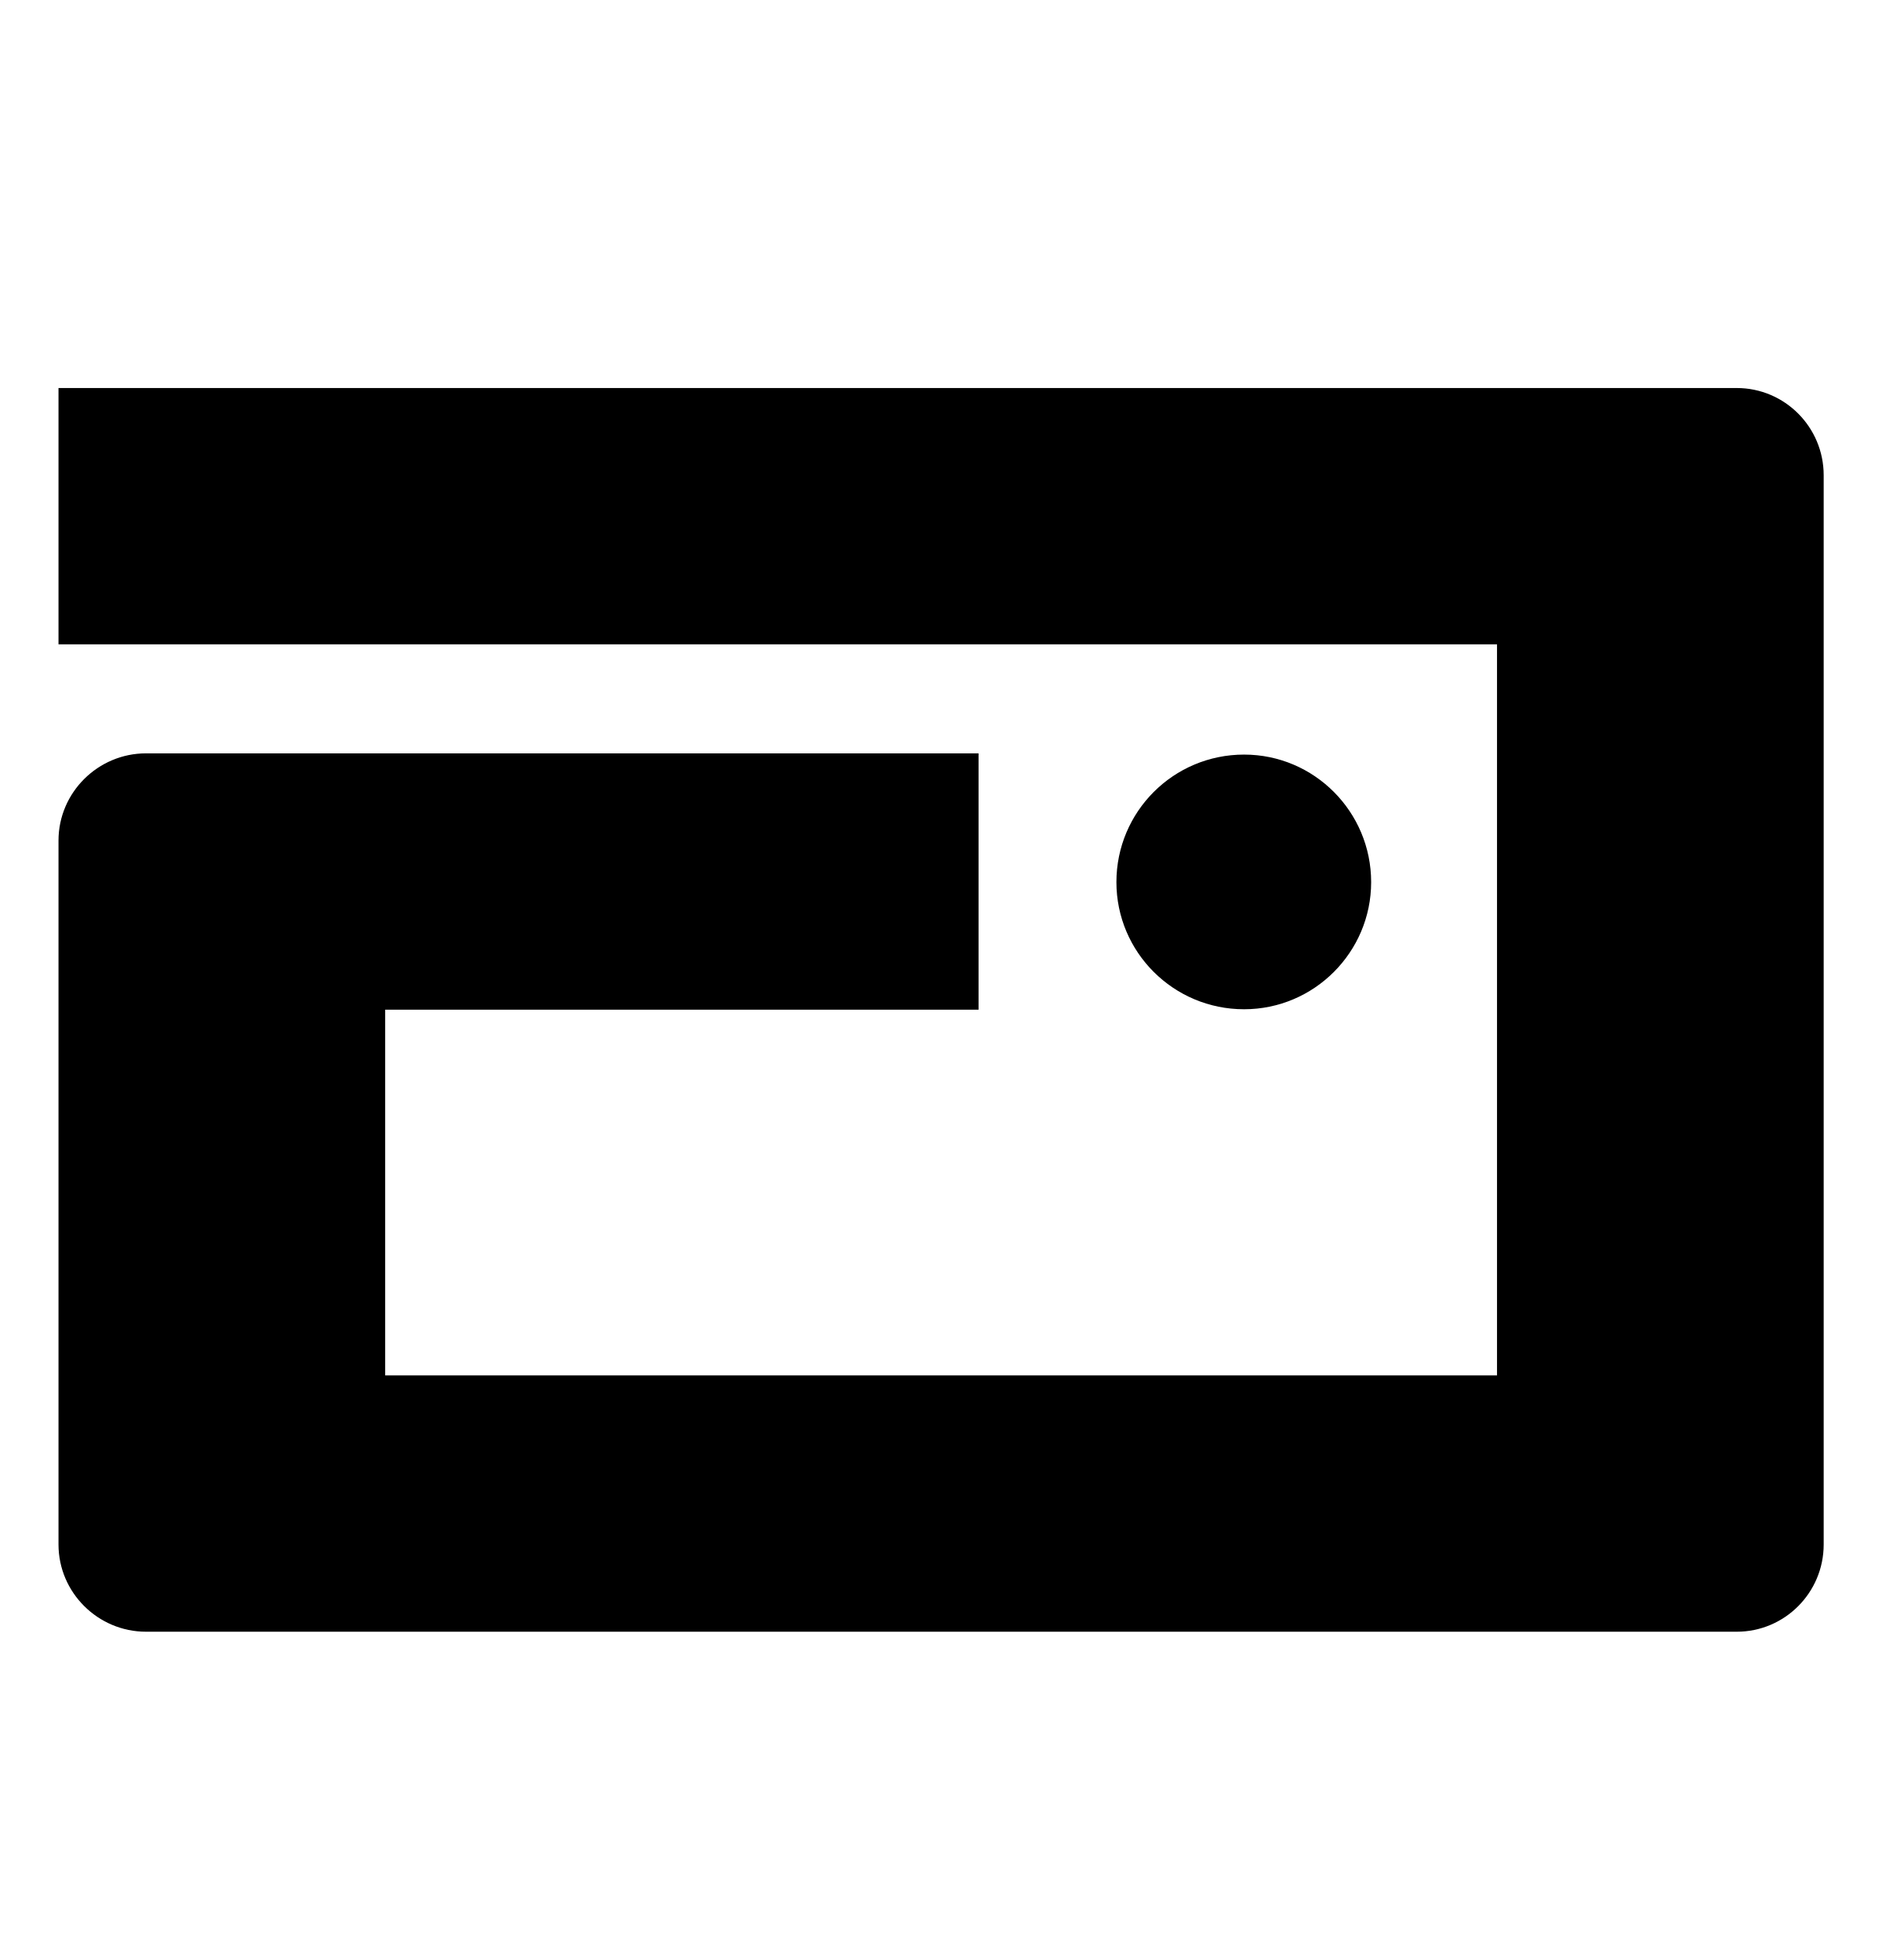
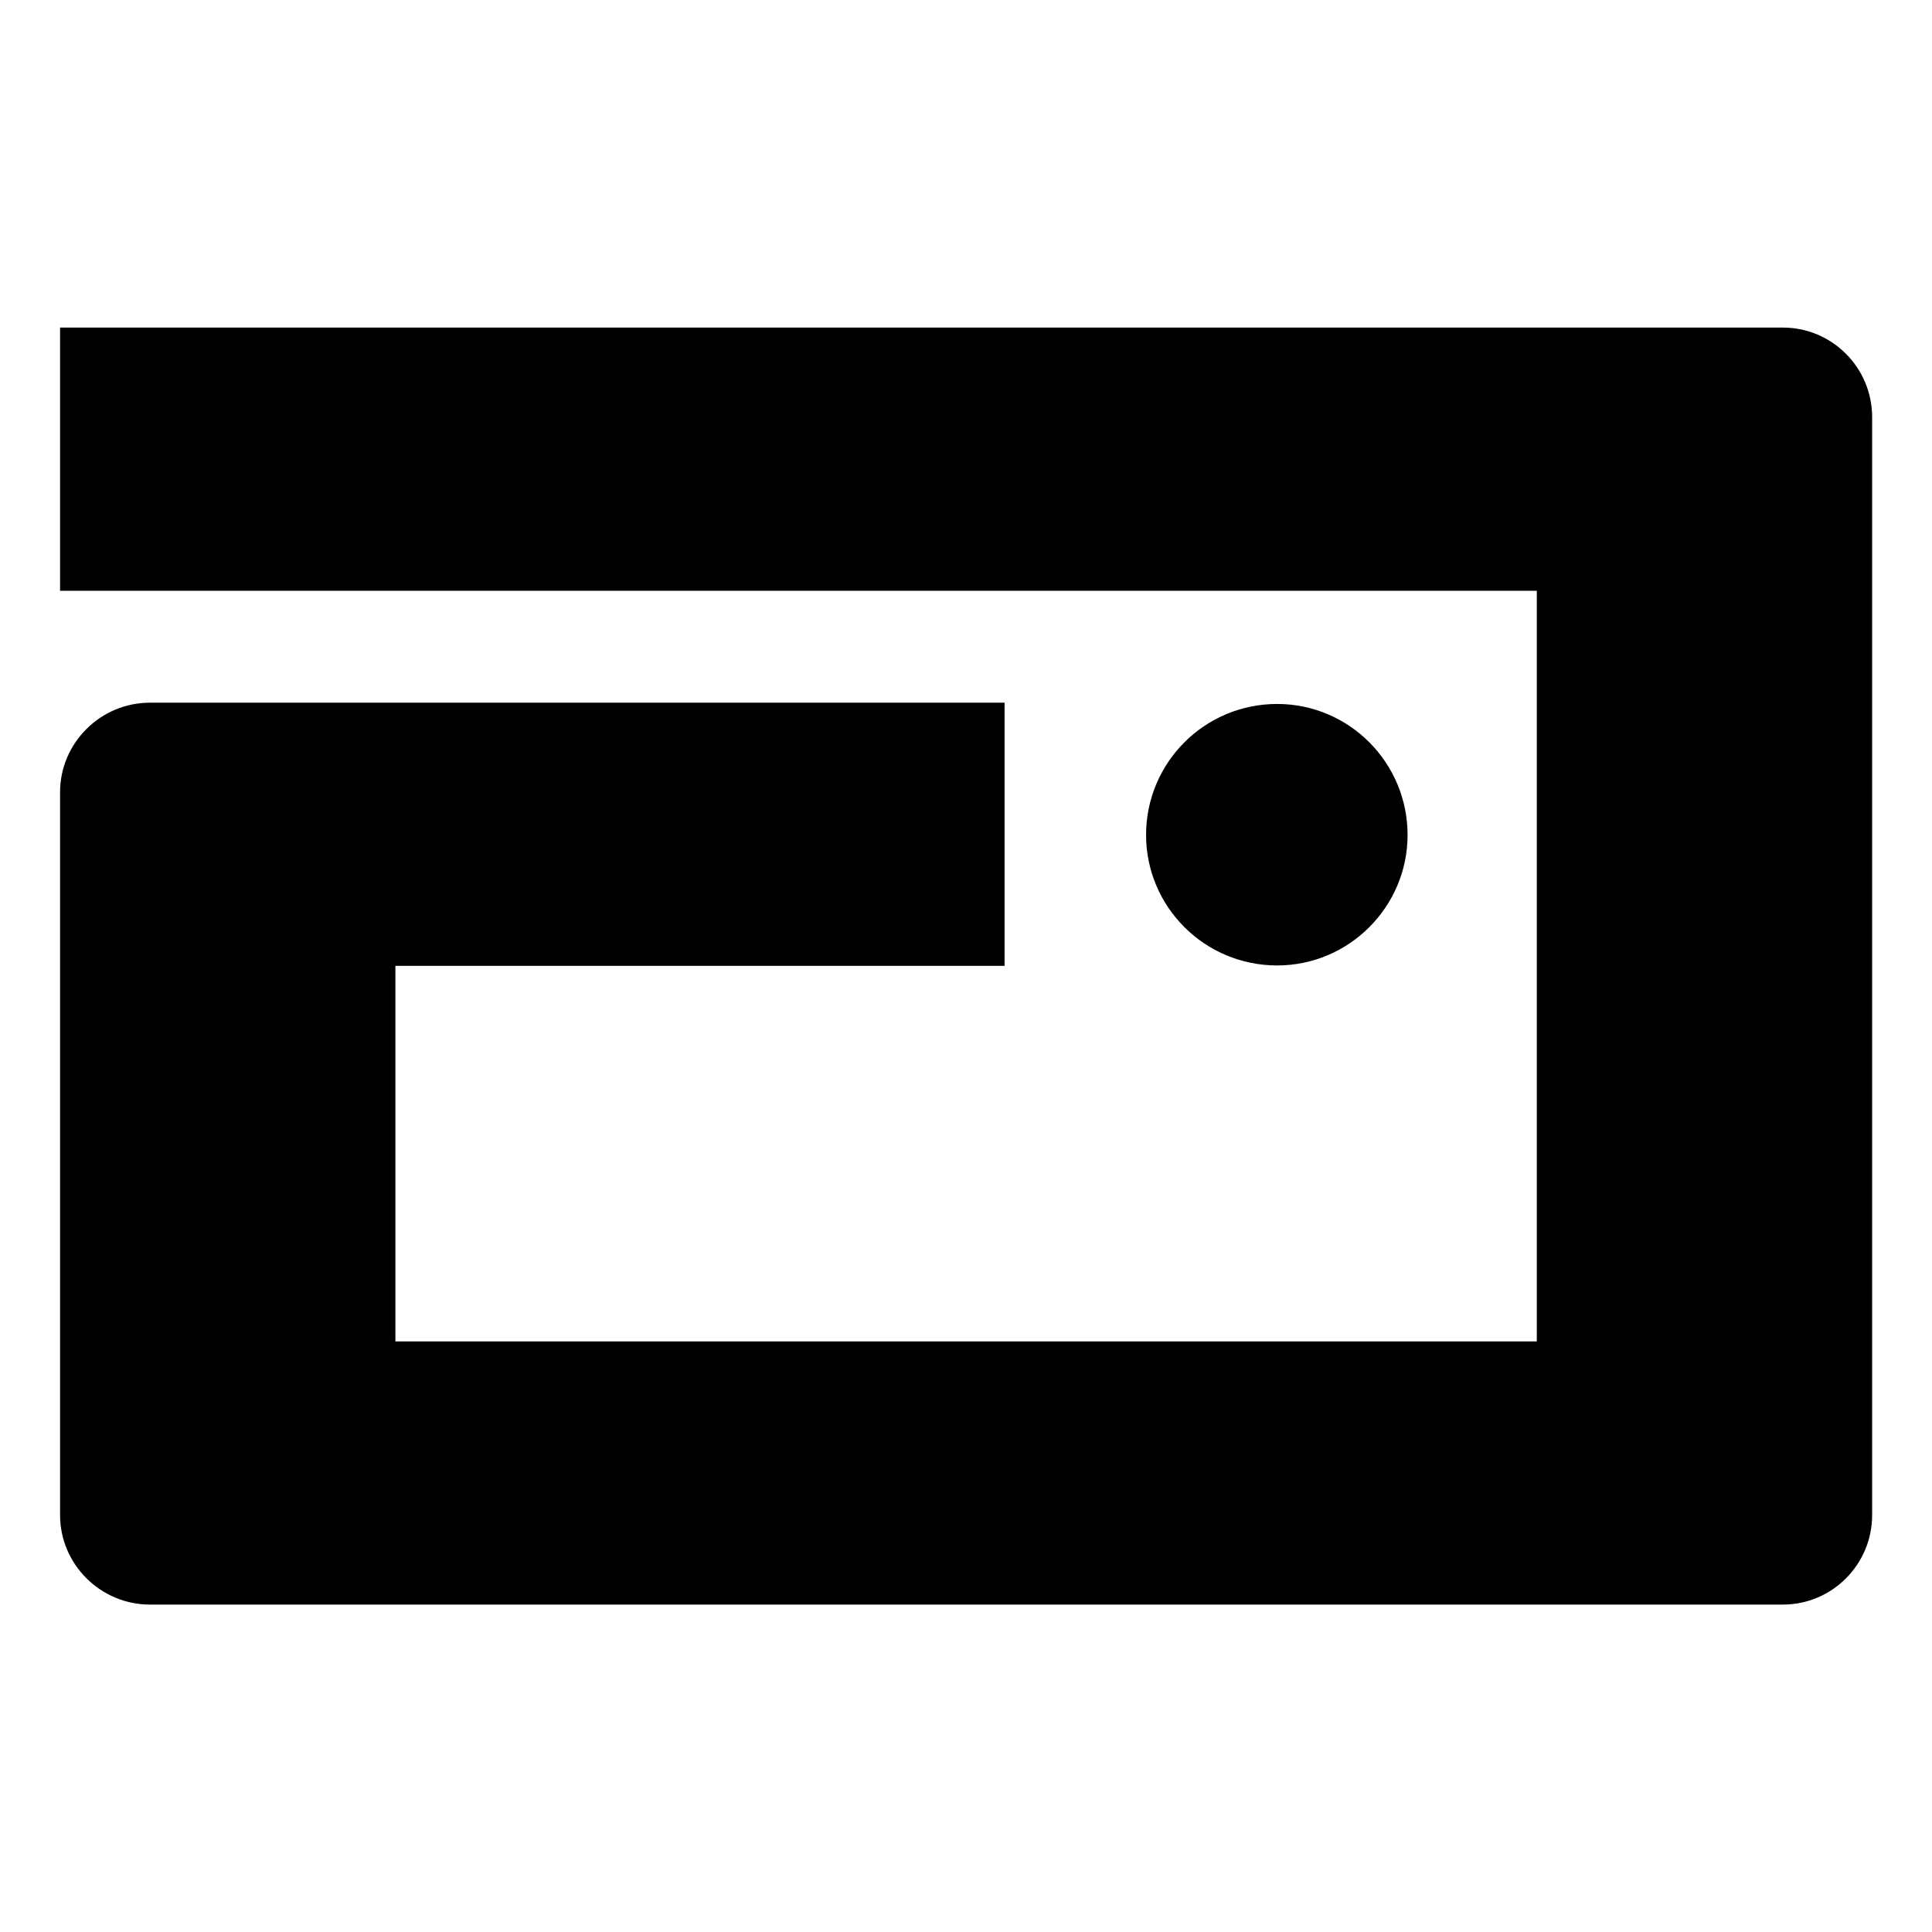
- <svg xmlns="http://www.w3.org/2000/svg" width="100%" height="100%" viewBox="0 0 24 25" version="1.1" xml:space="preserve" style="fill-rule:evenodd;clip-rule:evenodd;stroke-linejoin:round;stroke-miterlimit:2;">
-   <g transform="matrix(1,0,0,1,-2352,-1320)">
-     <g id="_13-moon-icon" transform="matrix(0.0166431,0,0,0.0166667,2306.83,1320.88)">
+ <svg xmlns="http://www.w3.org/2000/svg" width="100%" height="100%" viewBox="0 0 24 24" version="1.1" xml:space="preserve" style="fill-rule:evenodd;clip-rule:evenodd;stroke-linejoin:round;stroke-miterlimit:2;">
+   <g transform="matrix(1,0,0,1,-2352,-1321)">
+     <g id="_13-moon-icon" transform="matrix(0.0166431,0,0,0.0166667,2306.83,1321)">
      <rect x="2714.03" y="0" width="1442.04" height="1440" style="fill:none;" />
      <g transform="matrix(45.9262,0,0,31.4853,-124803,-39766.1)">
        <path d="M2777.54,1276.99L2777.54,1270.76L2805.54,1270.76C2806.34,1270.76 2806.99,1271.71 2806.99,1272.88L2806.99,1298.87C2806.99,1300.04 2806.34,1300.99 2805.54,1300.99L2779,1300.99C2778.2,1300.99 2777.54,1300.04 2777.54,1298.87L2777.54,1281.76C2777.54,1280.59 2778.2,1279.64 2779,1279.64L2792.89,1279.64L2792.89,1285.87L2782.99,1285.87L2782.99,1294.76L2801.54,1294.76L2801.54,1276.99L2777.54,1276.99ZM2797.32,1279.67C2798.49,1279.67 2799.44,1281.06 2799.44,1282.77C2799.44,1284.47 2798.49,1285.86 2797.32,1285.86C2796.14,1285.86 2795.19,1284.47 2795.19,1282.77C2795.19,1281.06 2796.14,1279.67 2797.32,1279.67Z" />
      </g>
    </g>
  </g>
</svg>
